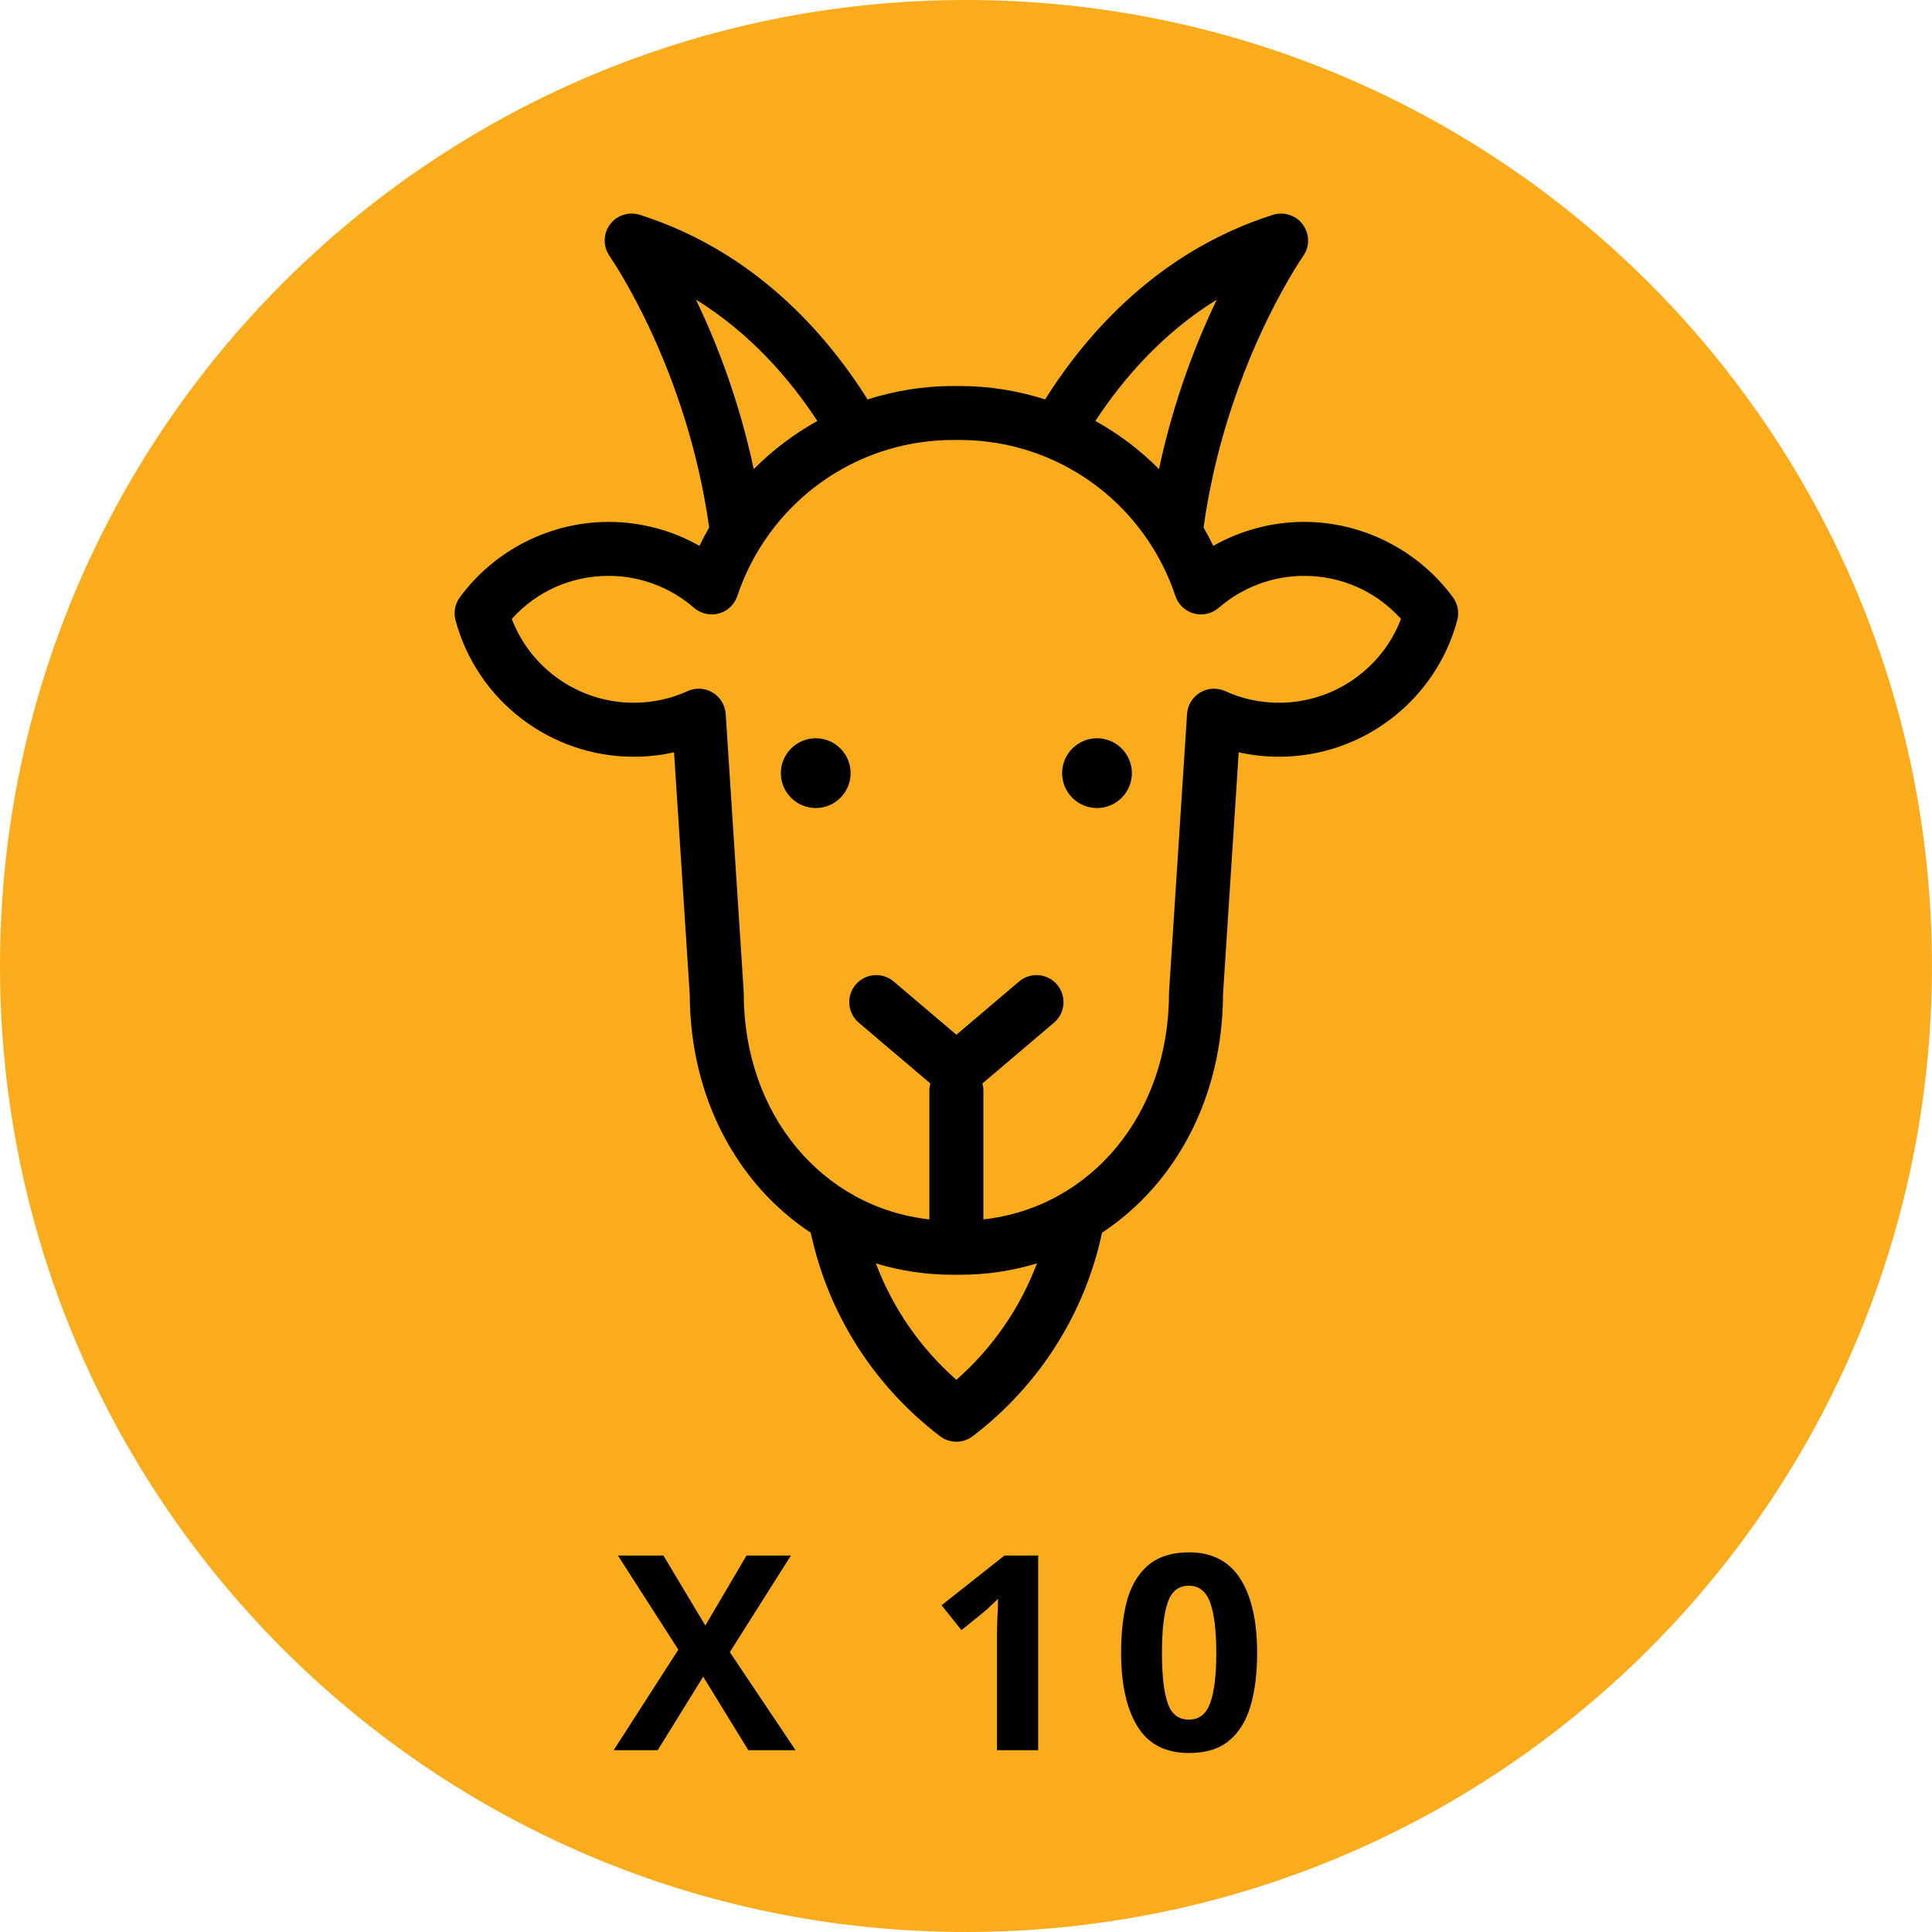
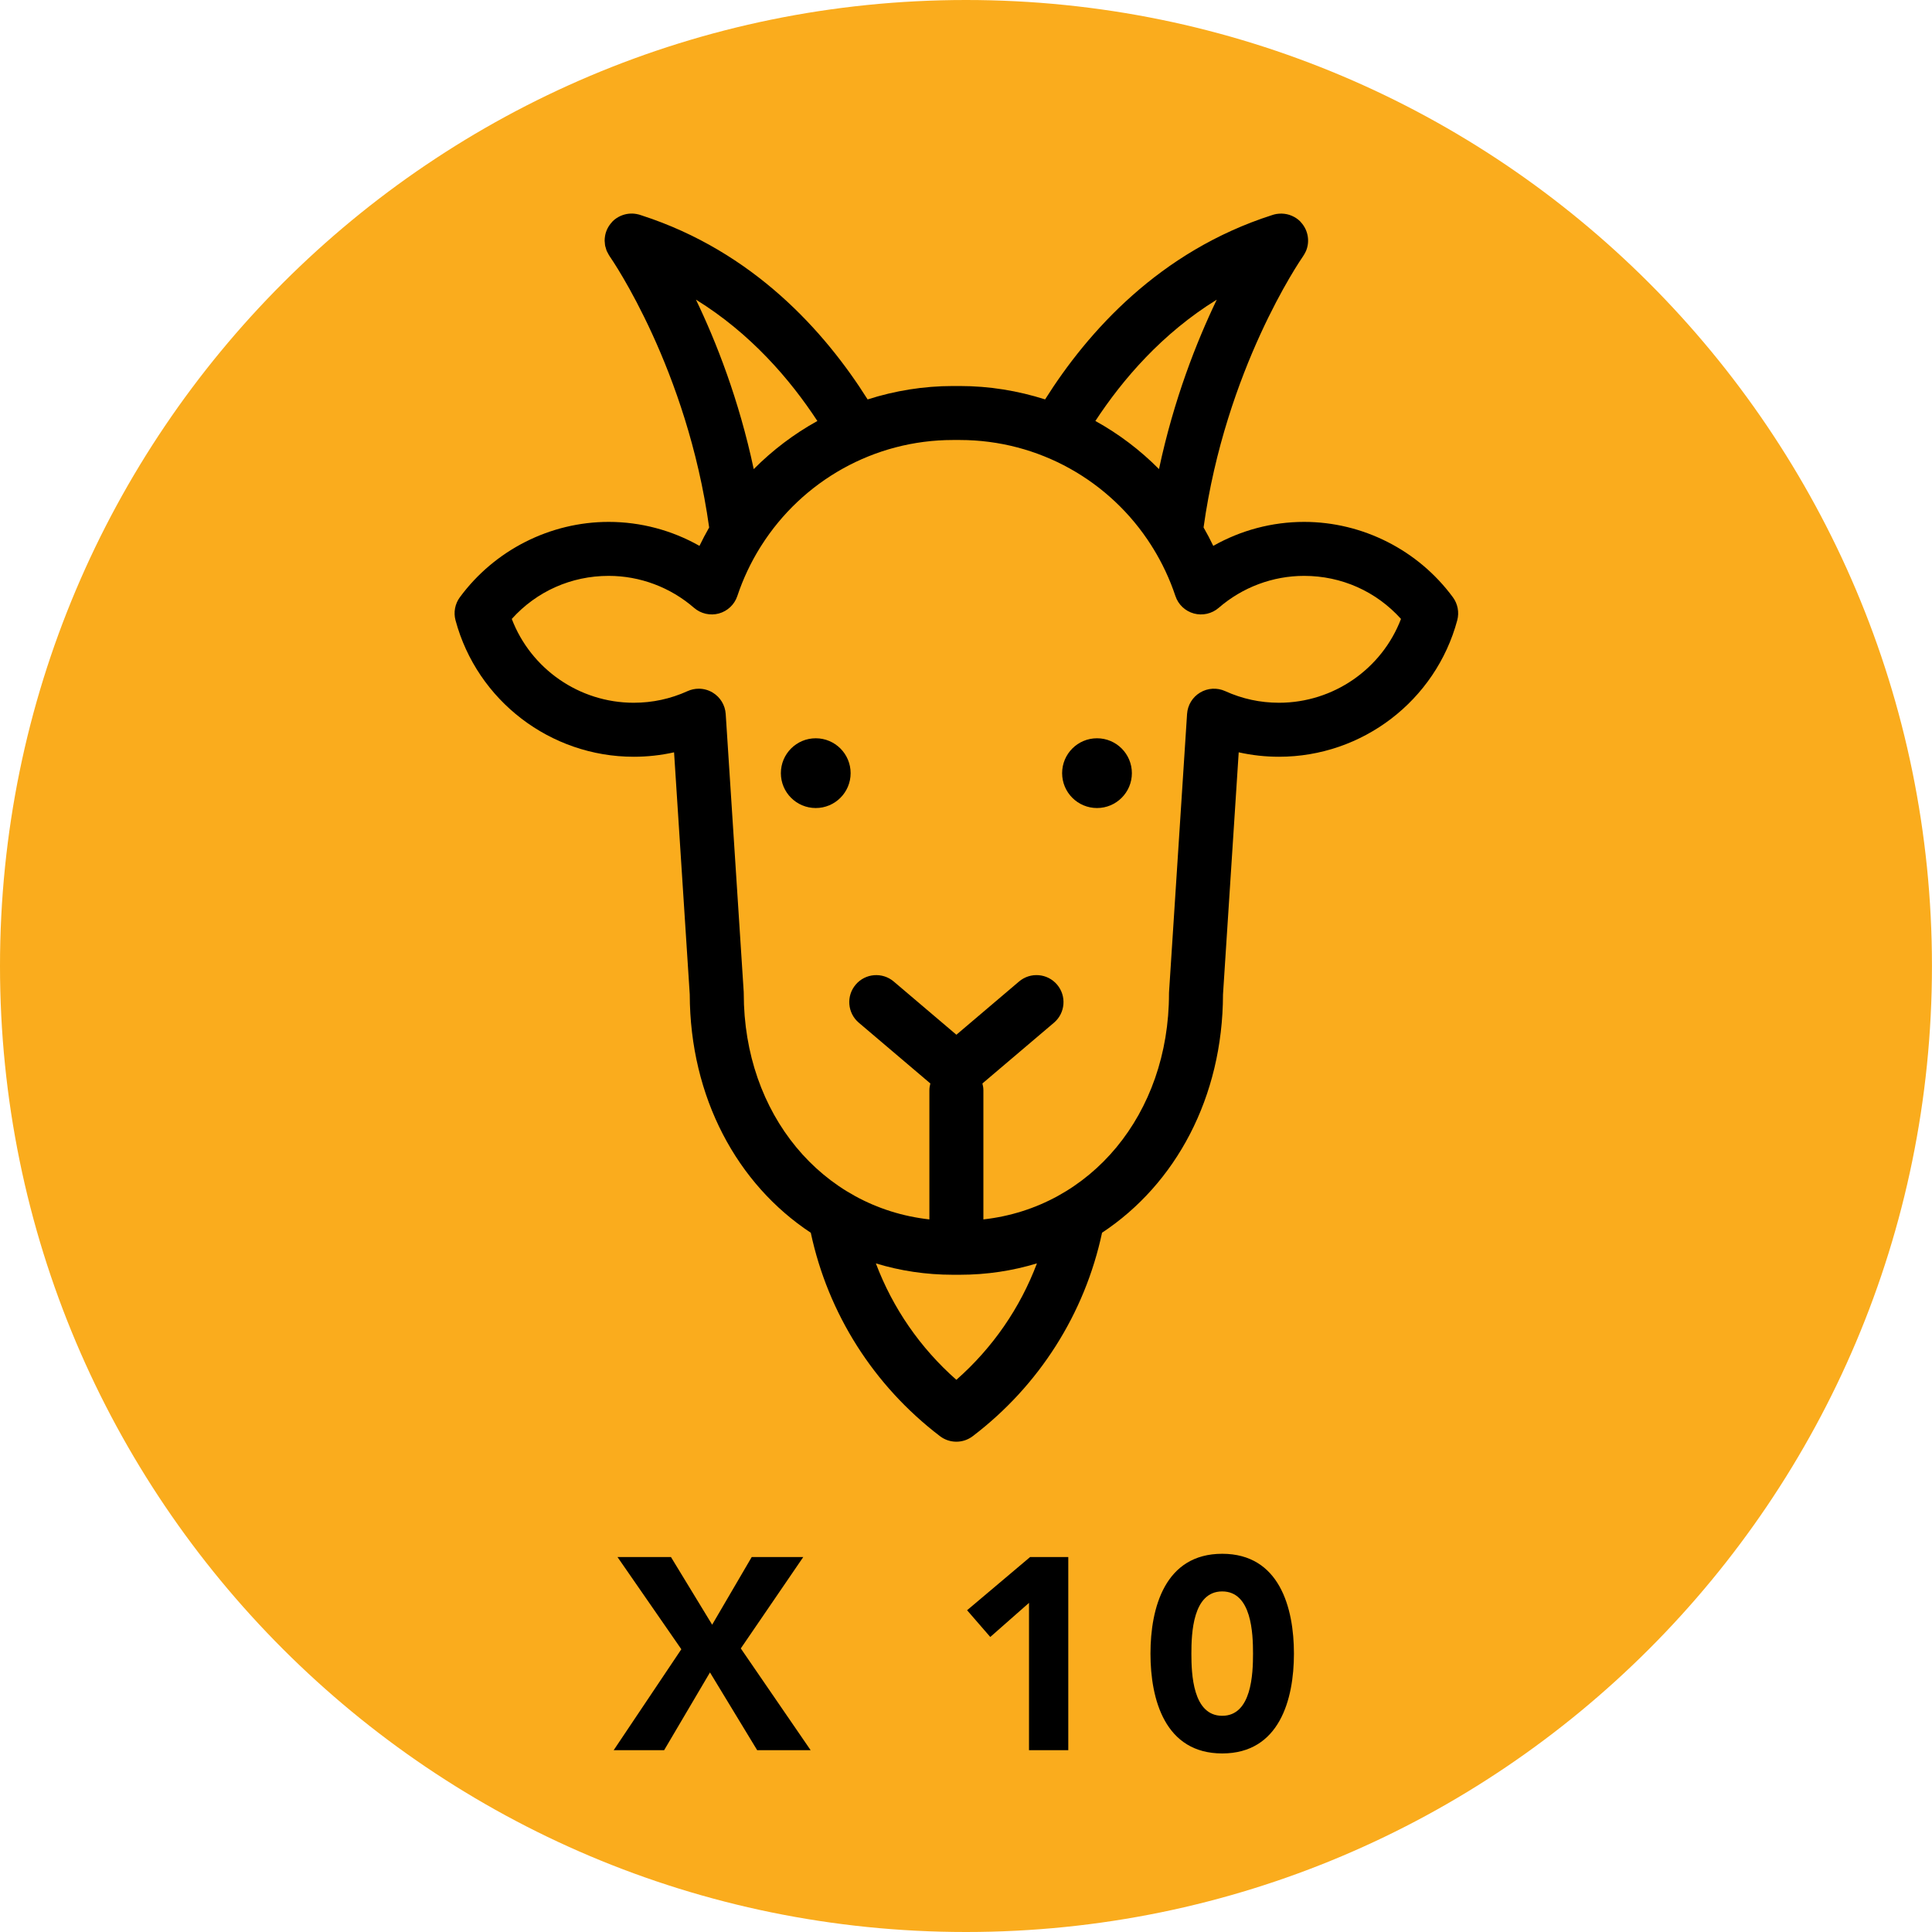
<svg xmlns="http://www.w3.org/2000/svg" width="85px" height="85px" viewBox="0 0 85 85" version="1.1">
  <defs />
  <g id="Page-1" stroke="none" stroke-width="1" fill="none" fill-rule="evenodd">
    <g id="Goat-Project-Home" transform="translate(-176, -1302)">
      <g id="Goat-x10" transform="translate(176, 1302)">
        <path d="M0,42.5 C0,19.028 19.028,0 42.5,0 C65.972,0 84.998,19.028 84.998,42.5 C84.998,65.972 65.972,85 42.5,85 C19.028,85 0,65.972 0,42.5" id="Fill-1-Copy-5" fill="#FAAC1D" style="mix-blend-mode: multiply;" />
        <g id="Goat" transform="translate(20, 9)" fill="#000000">
          <g id="Group-3" transform="translate(0, 0.182143)">
            <path d="M36.272,21.736 C35.447,21.736 34.65,21.564 33.903,21.224 C33.547,21.063 33.136,21.086 32.801,21.287 C32.466,21.488 32.251,21.84 32.226,22.229 L31.434,34.451 C31.432,34.477 31.431,34.502 31.431,34.528 C31.431,39.845 27.987,43.941 23.265,44.467 L23.265,38.785 C23.265,38.681 23.247,38.582 23.222,38.486 L26.371,35.812 C26.871,35.387 26.932,34.637 26.507,34.137 C26.083,33.637 25.333,33.576 24.833,34.001 L22.077,36.342 L19.321,34.001 C18.821,33.577 18.071,33.637 17.647,34.137 C17.222,34.637 17.283,35.387 17.783,35.812 L20.932,38.486 C20.907,38.582 20.889,38.681 20.889,38.785 L20.889,44.467 C16.166,43.941 12.722,39.845 12.722,34.528 C12.722,34.502 12.721,34.477 12.72,34.451 L11.928,22.229 C11.902,21.84 11.688,21.488 11.353,21.287 C11.166,21.175 10.955,21.118 10.742,21.118 C10.576,21.118 10.408,21.153 10.251,21.224 C9.503,21.564 8.706,21.736 7.881,21.736 C5.485,21.736 3.356,20.246 2.516,18.048 C3.605,16.838 5.129,16.154 6.779,16.154 C8.156,16.154 9.49,16.654 10.535,17.56 C10.835,17.82 11.245,17.912 11.627,17.809 C12.01,17.704 12.315,17.415 12.44,17.039 C12.692,16.283 13.028,15.575 13.433,14.92 C13.453,14.888 13.476,14.859 13.493,14.826 C15.3,11.975 18.452,10.176 21.928,10.176 L22.225,10.176 C25.699,10.176 28.849,11.972 30.656,14.819 C30.678,14.862 30.707,14.902 30.733,14.942 C31.132,15.591 31.464,16.292 31.713,17.039 C31.838,17.415 32.143,17.704 32.526,17.809 C32.907,17.912 33.318,17.82 33.618,17.56 C34.664,16.654 35.998,16.154 37.375,16.154 C39.024,16.154 40.548,16.838 41.638,18.048 C40.798,20.246 38.668,21.736 36.272,21.736 M22.076,51.524 C20.483,50.12 19.274,48.362 18.535,46.402 C19.6,46.727 20.738,46.902 21.928,46.902 L22.225,46.902 C23.417,46.902 24.555,46.726 25.621,46.401 C24.882,48.362 23.672,50.12 22.076,51.524 M10.619,4.001 C13.019,5.483 14.757,7.503 15.961,9.34 C14.933,9.908 13.991,10.622 13.161,11.457 C12.511,8.397 11.508,5.85 10.619,4.001 M33.533,4.001 C32.645,5.85 31.641,8.396 30.991,11.456 C30.162,10.62 29.22,9.907 28.192,9.339 C29.396,7.503 31.133,5.483 33.533,4.001 M43.922,17.096 C42.394,15.019 39.947,13.779 37.375,13.779 C35.967,13.779 34.592,14.147 33.379,14.834 C33.247,14.557 33.103,14.287 32.952,14.023 C33.923,7.053 37.196,2.284 37.337,2.081 C37.339,2.077 37.341,2.073 37.343,2.07 C37.382,2.014 37.414,1.954 37.442,1.893 C37.446,1.884 37.452,1.876 37.456,1.867 C37.635,1.448 37.56,0.95 37.235,0.597 C37.23,0.593 37.227,0.587 37.222,0.582 C37.216,0.575 37.211,0.567 37.204,0.56 C37.096,0.451 36.97,0.37 36.836,0.313 C36.833,0.311 36.83,0.31 36.828,0.309 C36.69,0.25 36.544,0.22 36.397,0.216 L36.36,0.216 C36.296,0.216 36.232,0.221 36.168,0.231 C36.161,0.232 36.155,0.233 36.148,0.234 C36.087,0.245 36.027,0.26 35.968,0.281 C31.021,1.866 27.863,5.404 25.98,8.39 C24.787,8.01 23.526,7.801 22.225,7.801 L21.928,7.801 C20.627,7.801 19.365,8.01 18.172,8.391 C16.295,5.412 13.149,1.884 8.223,0.293 C8.151,0.265 8.077,0.247 8.002,0.233 C7.999,0.233 7.997,0.232 7.995,0.232 C7.771,0.192 7.537,0.218 7.324,0.309 C7.322,0.31 7.32,0.311 7.318,0.311 C7.184,0.369 7.057,0.45 6.948,0.56 C6.941,0.567 6.937,0.575 6.93,0.582 C6.925,0.587 6.921,0.593 6.916,0.599 C6.758,0.771 6.659,0.976 6.621,1.192 C6.62,1.196 6.62,1.202 6.619,1.207 C6.608,1.276 6.601,1.345 6.602,1.414 C6.602,1.439 6.608,1.463 6.609,1.487 C6.613,1.538 6.616,1.589 6.626,1.639 C6.633,1.67 6.645,1.701 6.654,1.732 C6.666,1.775 6.677,1.818 6.694,1.86 C6.707,1.889 6.725,1.917 6.74,1.946 C6.761,1.987 6.781,2.029 6.808,2.068 C6.81,2.072 6.812,2.076 6.815,2.081 C6.956,2.284 10.23,7.054 11.2,14.025 C11.049,14.289 10.907,14.558 10.774,14.834 C9.562,14.147 8.186,13.779 6.779,13.779 C4.207,13.779 1.759,15.019 0.231,17.096 C0.017,17.387 -0.053,17.759 0.041,18.108 C0.991,21.643 4.216,24.112 7.881,24.112 C8.484,24.112 9.078,24.046 9.656,23.917 L10.346,34.567 C10.358,39.104 12.433,42.917 15.671,45.054 C16.431,48.613 18.434,51.775 21.356,54.004 C21.568,54.166 21.822,54.247 22.076,54.247 C22.33,54.247 22.583,54.166 22.796,54.004 C25.721,51.777 27.725,48.613 28.486,45.052 C31.722,42.915 33.796,39.103 33.807,34.567 L34.498,23.917 C35.076,24.046 35.669,24.112 36.272,24.112 C39.938,24.112 43.162,21.643 44.113,18.108 C44.206,17.759 44.136,17.387 43.922,17.096" id="Fill-1" />
          </g>
          <path d="M15.89,23.481 C15.042,23.481 14.355,24.168 14.355,25.016 C14.355,25.863 15.042,26.55 15.89,26.55 C16.737,26.55 17.424,25.863 17.424,25.016 C17.424,24.168 16.737,23.481 15.89,23.481" id="Fill-4" />
          <path d="M28.264,23.481 C27.416,23.481 26.729,24.168 26.729,25.016 C26.729,25.863 27.416,26.55 28.264,26.55 C29.111,26.55 29.798,25.863 29.798,25.016 C29.798,24.168 29.111,23.481 28.264,23.481" id="Fill-6" />
        </g>
-         <text id="X-10" font-family="AvenirLTStd-Black, Avenir LT Std" font-size="12" font-weight="700" letter-spacing="1.3" fill="#000000">
-           <tspan x="27" y="77">X 10</tspan>
-         </text>
+         <path d="M27,77 L29.22,77 L31.236,73.58 L33.312,77 L35.664,77 L32.592,72.524 L35.34,68.504 L33.072,68.504 L31.332,71.48 L29.52,68.504 L27.168,68.504 L29.976,72.56 L27,77 Z M45.272,77 L47,77 L47,68.504 L45.32,68.504 L42.548,70.844 L43.568,72.02 L45.272,70.52 L45.272,77 Z M50.616,72.752 C50.616,70.736 51.252,68.36 53.772,68.36 C56.292,68.36 56.928,70.736 56.928,72.752 C56.928,74.768 56.292,77.144 53.772,77.144 C51.252,77.144 50.616,74.768 50.616,72.752 Z M52.416,72.752 C52.416,73.64 52.476,75.488 53.772,75.488 C55.068,75.488 55.128,73.64 55.128,72.752 C55.128,71.864 55.068,70.016 53.772,70.016 C52.476,70.016 52.416,71.864 52.416,72.752 Z" id="X-10" fill="#000000" />
      </g>
    </g>
  </g>
</svg>
